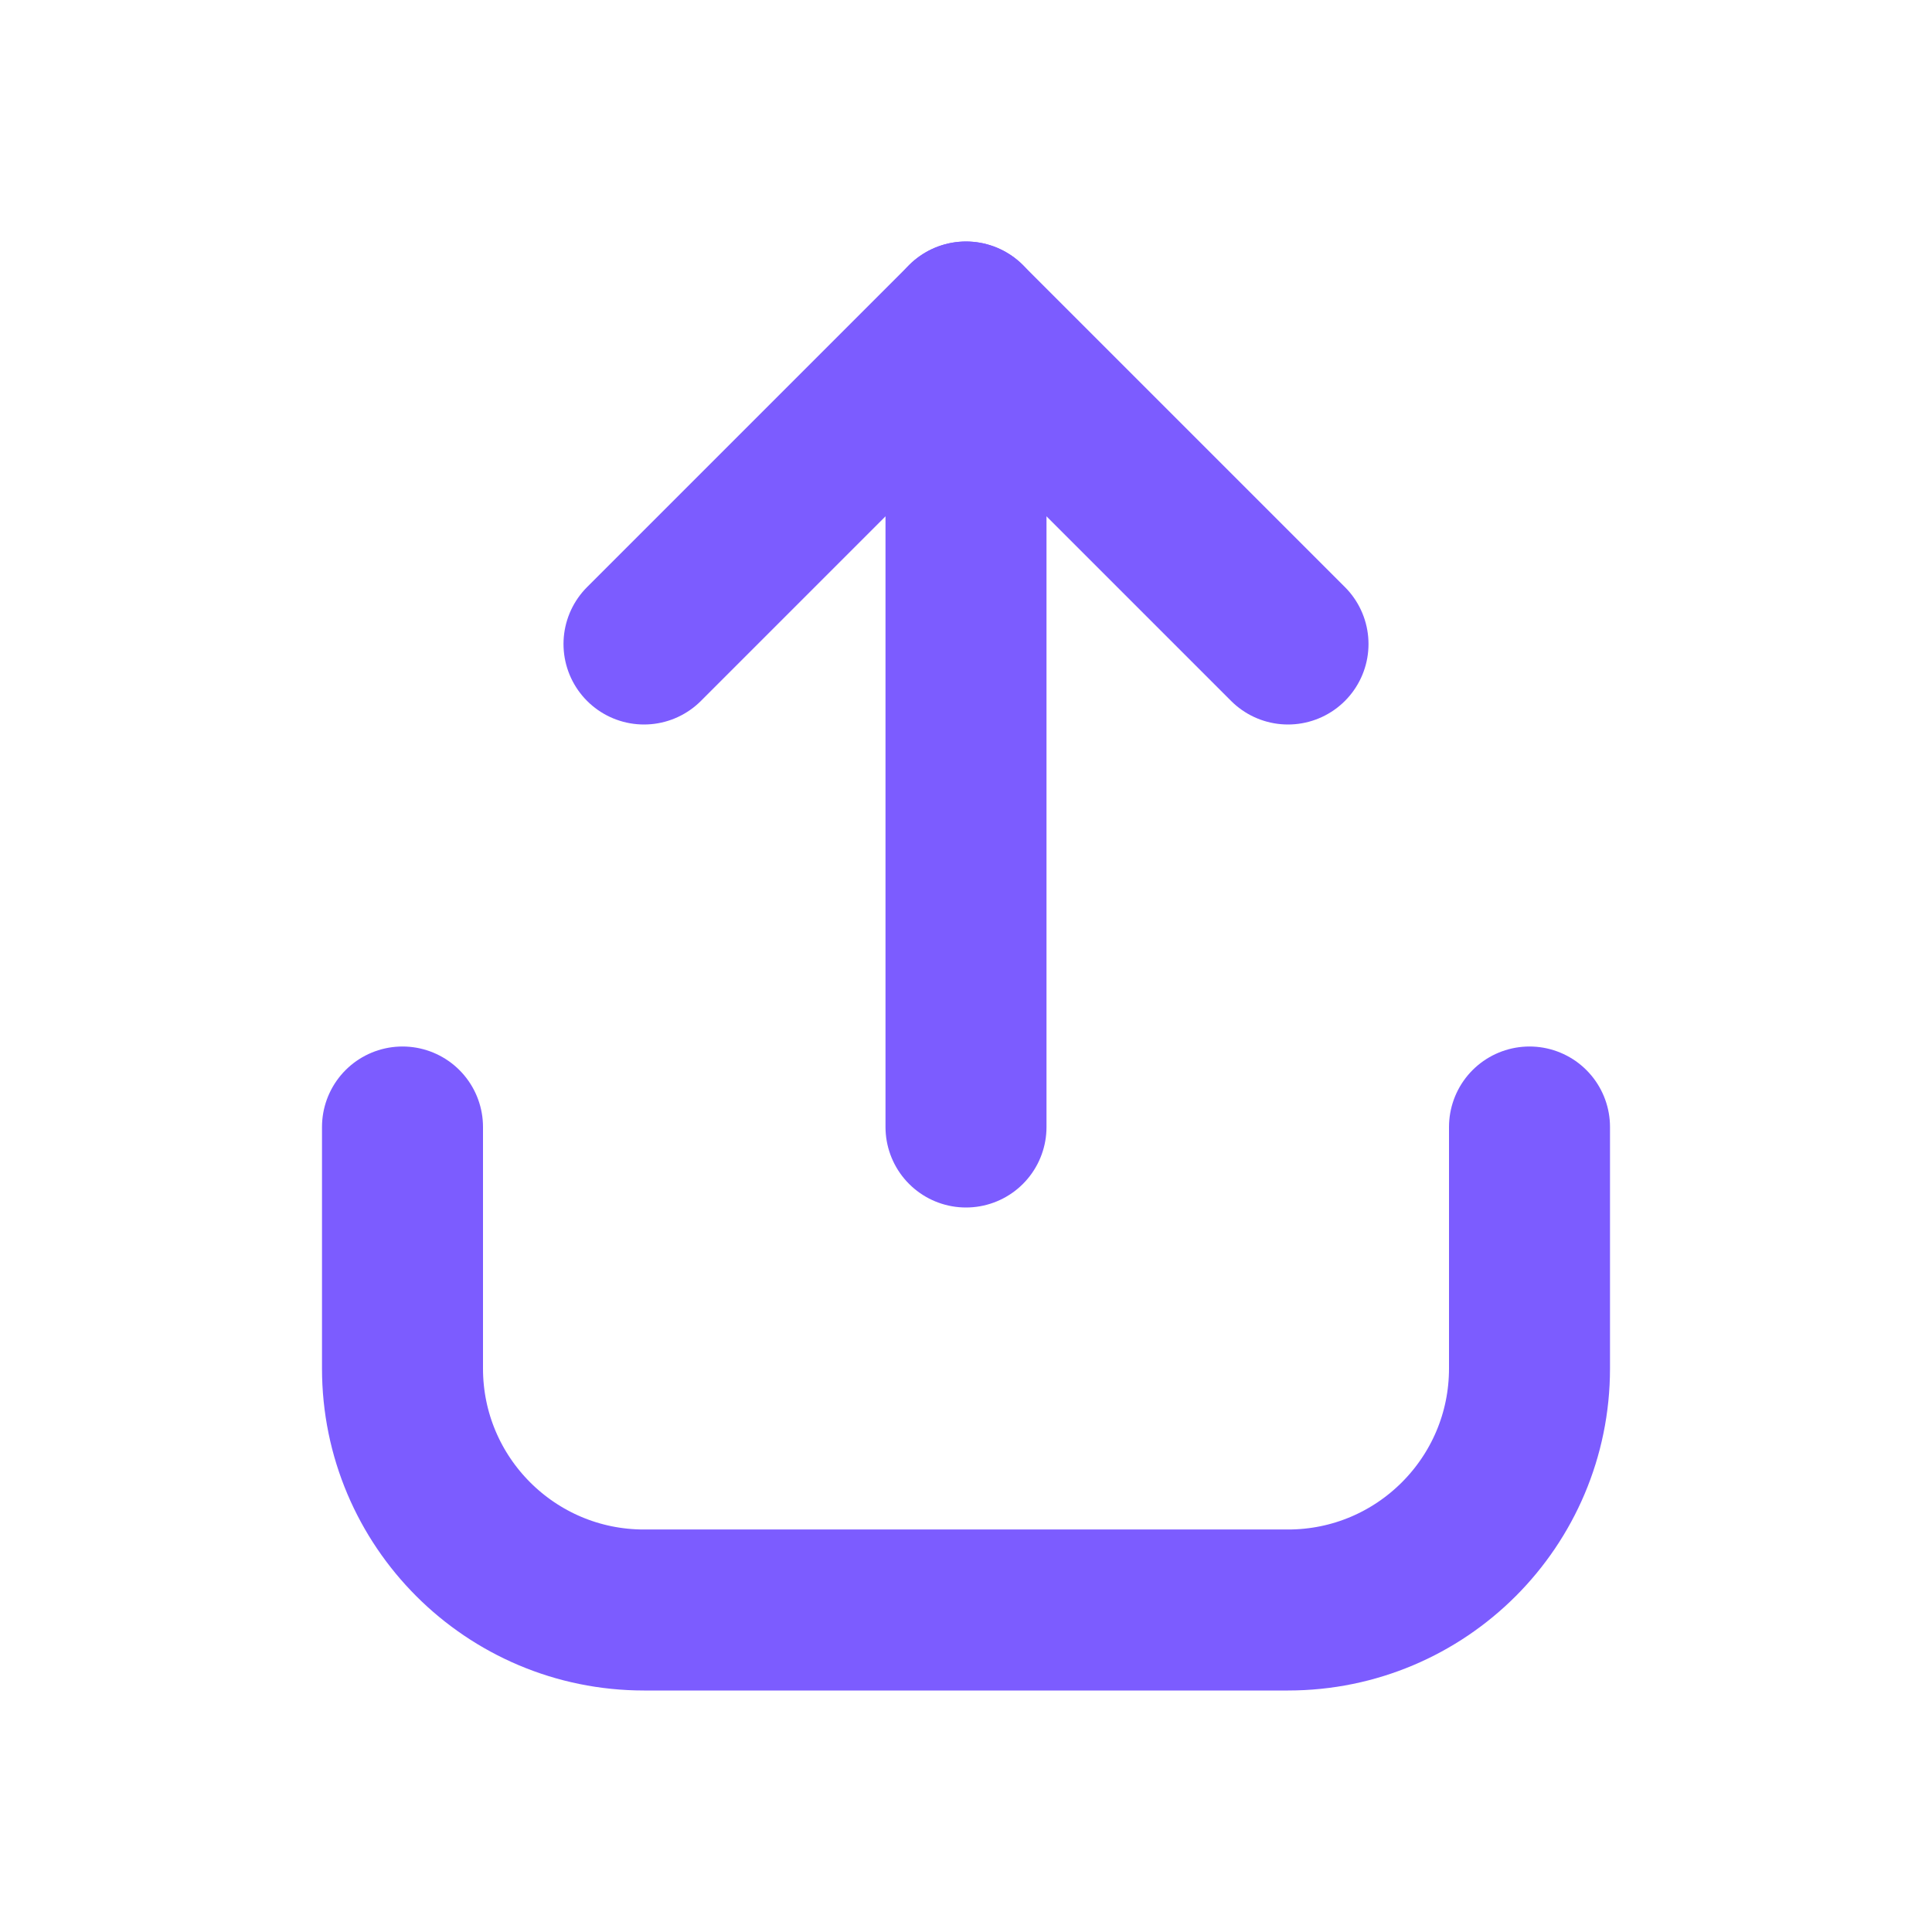
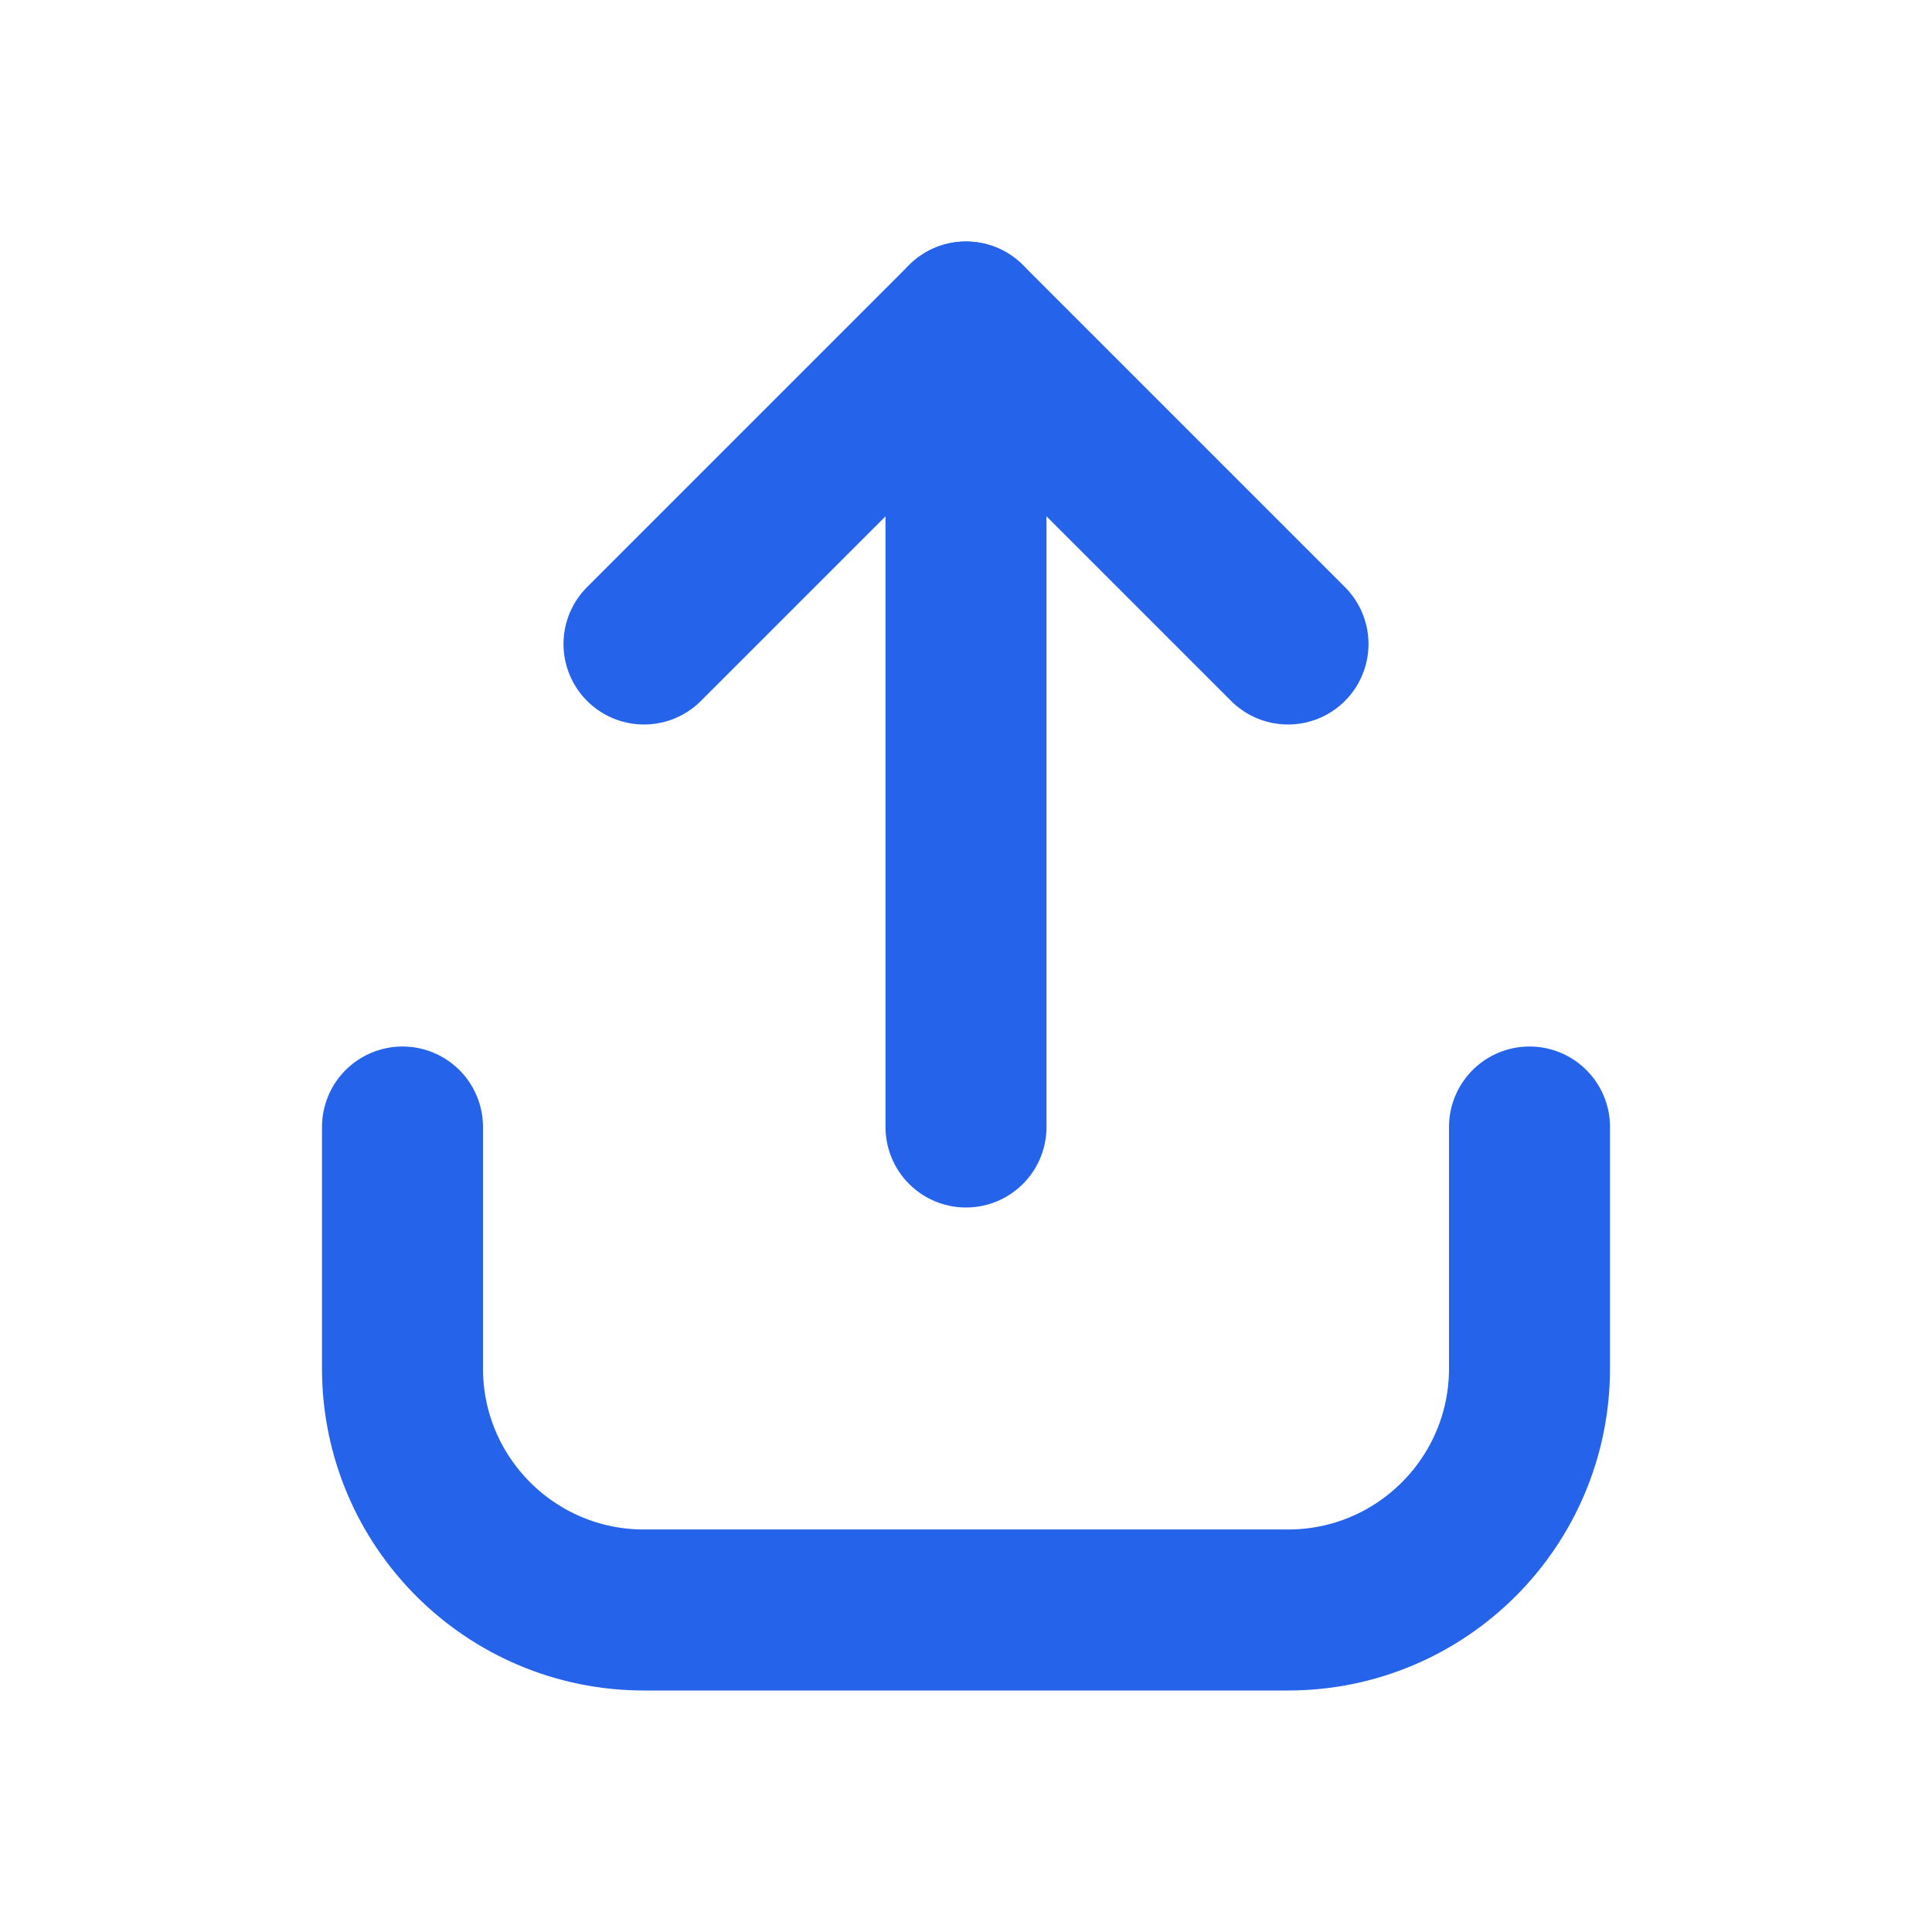
<svg xmlns="http://www.w3.org/2000/svg" width="24" height="24" viewBox="0 0 24 24" fill="none">
-   <path d="M12 4v10" stroke="#7C5CFF" stroke-width="2" stroke-linecap="round" />
-   <path d="m8 8 4-4 4 4" stroke="#7C5CFF" stroke-width="2" stroke-linecap="round" stroke-linejoin="round" />
-   <path d="M5 14v3a3 3 0 0 0 3 3h8a3 3 0 0 0 3-3v-3" stroke="#7C5CFF" stroke-width="2" stroke-linecap="round" />
+   <path d="M12 4v10" stroke="#2563EB" stroke-width="2" stroke-linecap="round" />
+   <path d="m8 8 4-4 4 4" stroke="#2563EB" stroke-width="2" stroke-linecap="round" stroke-linejoin="round" />
+   <path d="M5 14v3a3 3 0 0 0 3 3h8a3 3 0 0 0 3-3v-3" stroke="#2563EB" stroke-width="2" stroke-linecap="round" />
</svg>
